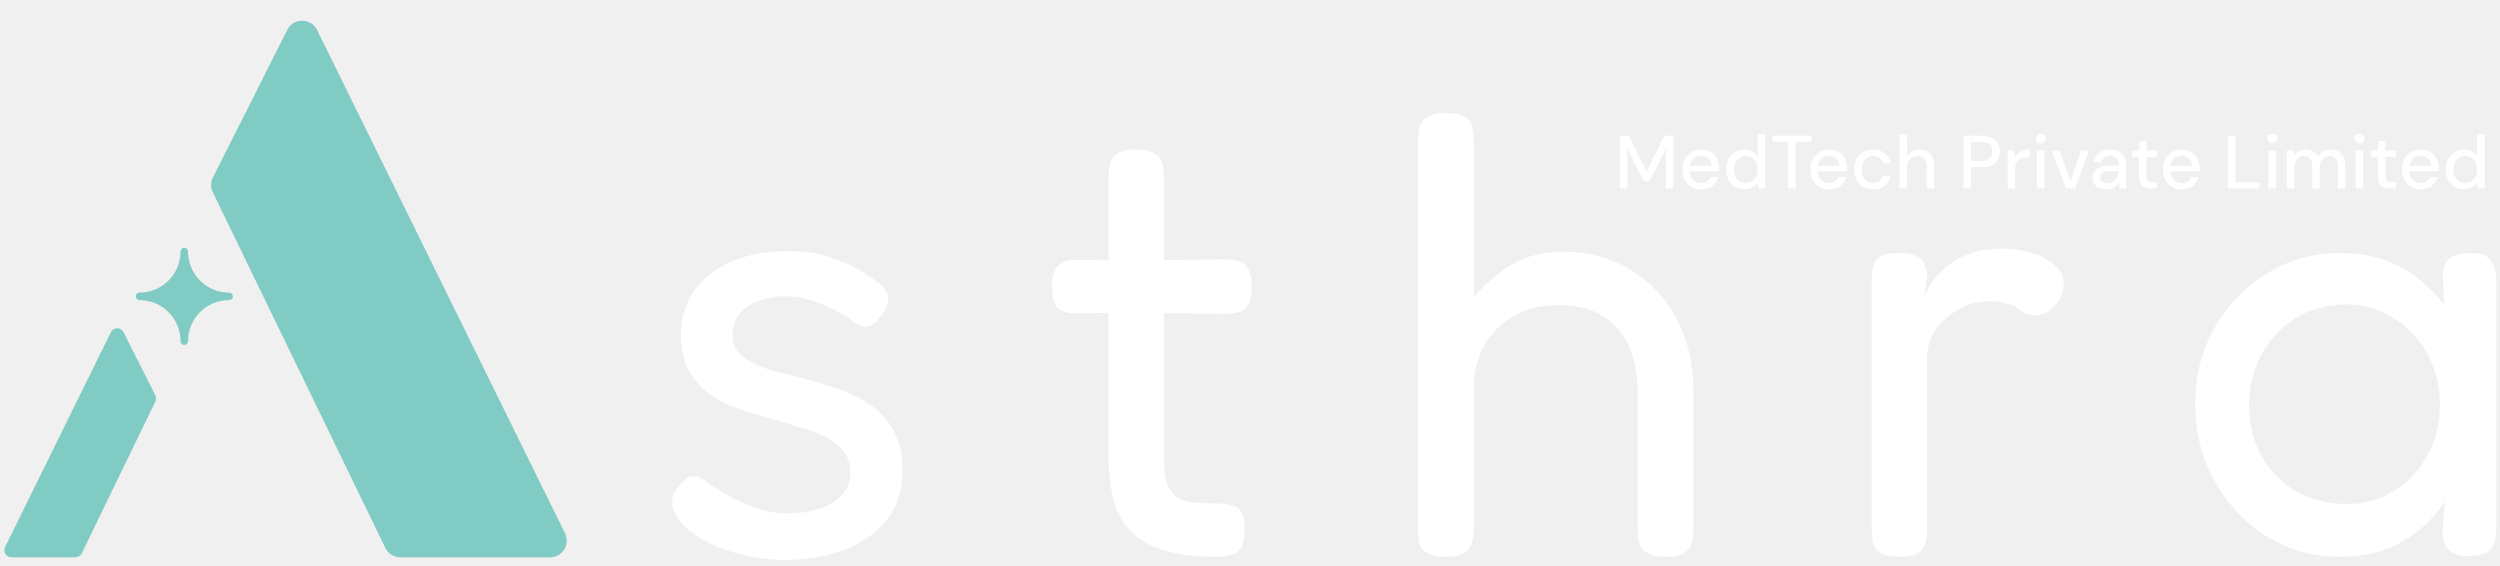
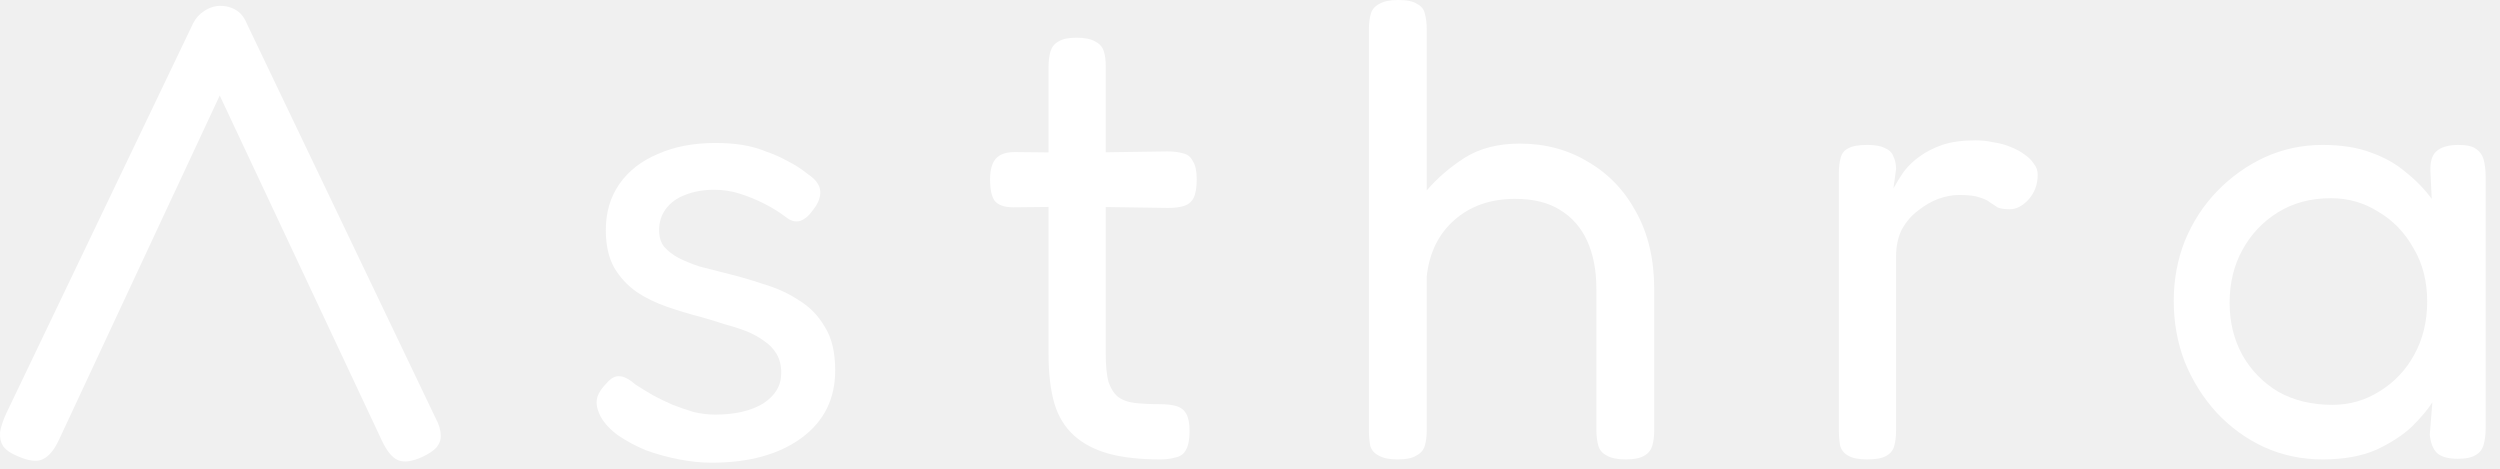
- <svg xmlns="http://www.w3.org/2000/svg" width="398" height="90" viewBox="0 0 398 90" fill="none">
-   <path d="M124.702 89.129C123.104 89.129 121.439 88.963 119.707 88.63C117.976 88.297 116.277 87.831 114.612 87.231C113.014 86.565 111.582 85.799 110.317 84.934C109.118 84.068 108.219 83.102 107.619 82.037C107.286 81.371 107.087 80.771 107.02 80.238C106.953 79.639 107.053 79.073 107.32 78.54C107.586 78.007 107.986 77.474 108.518 76.942C109.185 76.142 109.851 75.776 110.517 75.843C111.183 75.843 112.015 76.276 113.014 77.141C113.747 77.608 114.612 78.14 115.611 78.74C116.61 79.273 117.643 79.772 118.708 80.238C119.774 80.638 120.84 81.004 121.905 81.337C123.037 81.604 124.136 81.737 125.202 81.737C128.266 81.737 130.73 81.171 132.595 80.038C134.459 78.84 135.392 77.275 135.392 75.343C135.392 74.211 135.159 73.245 134.693 72.446C134.226 71.647 133.594 70.981 132.794 70.448C131.995 69.849 131.096 69.349 130.097 68.95C129.098 68.55 127.966 68.184 126.7 67.851C125.502 67.451 124.303 67.085 123.104 66.752C121.306 66.285 119.541 65.753 117.809 65.153C116.078 64.554 114.513 63.788 113.114 62.856C111.715 61.857 110.583 60.624 109.717 59.159C108.851 57.627 108.419 55.696 108.419 53.365C108.419 50.634 109.118 48.27 110.517 46.272C111.915 44.274 113.88 42.742 116.411 41.676C118.942 40.544 121.905 39.978 125.302 39.978C126.767 39.978 128.132 40.078 129.398 40.278C130.663 40.478 131.862 40.811 132.994 41.277C134.193 41.676 135.325 42.176 136.391 42.776C137.456 43.308 138.489 43.974 139.488 44.773C140.687 45.573 141.319 46.438 141.386 47.371C141.453 48.303 141.086 49.269 140.287 50.268C139.688 51.134 139.022 51.7 138.289 51.966C137.556 52.166 136.824 51.966 136.091 51.367C135.026 50.568 133.893 49.868 132.695 49.269C131.496 48.67 130.264 48.17 128.998 47.77C127.733 47.371 126.434 47.171 125.102 47.171C123.437 47.171 121.939 47.438 120.607 47.97C119.341 48.437 118.342 49.169 117.609 50.168C116.943 51.1 116.61 52.166 116.61 53.365C116.61 54.431 116.877 55.296 117.41 55.962C118.009 56.628 118.742 57.194 119.608 57.661C120.54 58.127 121.606 58.56 122.804 58.959C124.07 59.292 125.368 59.625 126.7 59.958C128.632 60.425 130.597 60.991 132.595 61.657C134.659 62.256 136.491 63.089 138.089 64.154C139.754 65.153 141.086 66.519 142.085 68.25C143.151 69.915 143.684 72.146 143.684 74.944C143.684 79.339 141.952 82.802 138.489 85.333C135.026 87.864 130.43 89.129 124.702 89.129Z" fill="white" />
-   <path d="M193.67 88.63C190.54 88.63 187.876 88.33 185.678 87.731C183.547 87.132 181.782 86.199 180.383 84.934C178.985 83.668 177.986 82.037 177.386 80.038C176.787 77.974 176.487 75.443 176.487 72.446V28.29C176.487 27.357 176.587 26.558 176.787 25.892C176.987 25.226 177.386 24.727 177.986 24.394C178.585 23.994 179.517 23.794 180.783 23.794C182.048 23.794 183.014 23.994 183.68 24.394C184.346 24.727 184.779 25.226 184.979 25.892C185.178 26.492 185.278 27.258 185.278 28.19V72.446C185.278 74.178 185.412 75.576 185.678 76.642C186.011 77.641 186.477 78.407 187.077 78.94C187.743 79.472 188.608 79.805 189.674 79.939C190.74 80.072 192.038 80.138 193.57 80.138C194.636 80.138 195.502 80.238 196.168 80.438C196.834 80.638 197.333 81.037 197.666 81.637C197.999 82.236 198.166 83.135 198.166 84.334C198.166 85.6 197.966 86.565 197.566 87.231C197.233 87.831 196.7 88.197 195.968 88.33C195.302 88.53 194.536 88.63 193.67 88.63ZM171.292 41.377L180.883 41.477L194.769 41.277C195.701 41.277 196.501 41.377 197.167 41.577C197.833 41.71 198.332 42.109 198.665 42.776C199.065 43.375 199.265 44.307 199.265 45.573C199.265 46.838 199.098 47.804 198.765 48.47C198.432 49.069 197.933 49.469 197.267 49.669C196.601 49.868 195.801 49.968 194.869 49.968L181.182 49.769L171.092 49.868C169.694 49.868 168.728 49.535 168.195 48.869C167.729 48.203 167.496 47.105 167.496 45.573C167.496 44.108 167.796 43.042 168.395 42.376C168.995 41.71 169.96 41.377 171.292 41.377Z" fill="white" />
-   <path d="M230.132 88.63C228.866 88.63 227.9 88.43 227.234 88.031C226.568 87.698 226.136 87.198 225.936 86.532C225.803 85.799 225.736 84.967 225.736 84.035V22.495C225.736 21.563 225.836 20.764 226.036 20.098C226.235 19.432 226.668 18.932 227.334 18.599C228 18.2 228.966 18 230.231 18C231.564 18 232.529 18.2 233.129 18.599C233.795 18.932 234.194 19.432 234.327 20.098C234.527 20.764 234.627 21.596 234.627 22.595V47.271C236.226 45.406 238.157 43.741 240.421 42.276C242.752 40.811 245.583 40.078 248.913 40.078C252.842 40.078 256.339 41.011 259.403 42.875C262.533 44.674 264.997 47.238 266.795 50.568C268.66 53.898 269.592 57.861 269.592 62.456V84.135C269.592 85.067 269.493 85.866 269.293 86.532C269.093 87.198 268.693 87.698 268.094 88.031C267.495 88.43 266.529 88.63 265.197 88.63C263.931 88.63 262.966 88.43 262.3 88.031C261.634 87.698 261.201 87.198 261.001 86.532C260.801 85.799 260.701 84.967 260.701 84.035V62.356C260.701 59.559 260.235 57.128 259.303 55.063C258.37 52.999 256.972 51.4 255.107 50.268C253.309 49.136 251.011 48.57 248.214 48.57C244.417 48.57 241.287 49.669 238.823 51.867C236.425 53.998 235.027 56.861 234.627 60.458V84.135C234.627 85.067 234.527 85.866 234.327 86.532C234.128 87.198 233.695 87.698 233.029 88.031C232.429 88.43 231.464 88.63 230.132 88.63Z" fill="white" />
-   <path d="M302.276 88.63C301.01 88.63 300.045 88.43 299.379 88.031C298.779 87.698 298.38 87.198 298.18 86.532C298.047 85.799 297.98 84.967 297.98 84.035V44.674C297.98 43.675 298.08 42.842 298.28 42.176C298.479 41.51 298.879 41.044 299.479 40.777C300.078 40.444 301.044 40.278 302.376 40.278C303.574 40.278 304.474 40.444 305.073 40.777C305.739 41.044 306.172 41.477 306.372 42.076C306.638 42.609 306.771 43.242 306.771 43.974L306.372 46.971C306.838 46.105 307.371 45.24 307.97 44.374C308.636 43.508 309.435 42.742 310.368 42.076C311.367 41.343 312.532 40.744 313.864 40.278C315.263 39.812 316.961 39.579 318.959 39.579C319.958 39.579 320.891 39.678 321.756 39.878C322.689 40.011 323.555 40.245 324.354 40.578C325.22 40.911 325.952 41.31 326.552 41.776C327.151 42.176 327.617 42.642 327.95 43.175C328.35 43.641 328.55 44.207 328.55 44.873C328.55 46.339 328.083 47.604 327.151 48.67C326.219 49.669 325.253 50.168 324.254 50.168C323.388 50.168 322.755 50.068 322.356 49.868C321.956 49.602 321.557 49.336 321.157 49.069C320.824 48.803 320.325 48.57 319.659 48.37C318.993 48.103 317.927 47.97 316.462 47.97C315.463 47.97 314.397 48.17 313.265 48.57C312.199 48.969 311.167 49.569 310.168 50.368C309.169 51.1 308.336 52.066 307.67 53.265C307.071 54.464 306.771 55.862 306.771 57.461V84.234C306.771 85.167 306.671 85.966 306.472 86.632C306.272 87.298 305.839 87.797 305.173 88.13C304.573 88.463 303.608 88.63 302.276 88.63Z" fill="white" />
-   <path d="M393.119 88.53C391.653 88.53 390.588 88.23 389.922 87.631C389.322 87.032 388.956 86.099 388.823 84.834L389.222 79.839C388.556 80.904 387.524 82.136 386.125 83.535C384.727 84.867 382.895 86.066 380.631 87.132C378.366 88.13 375.603 88.63 372.339 88.63C369.142 88.63 366.145 87.997 363.348 86.732C360.617 85.466 358.186 83.702 356.055 81.437C353.991 79.173 352.359 76.575 351.16 73.645C350.028 70.714 349.462 67.584 349.462 64.254C349.462 60.991 350.028 57.927 351.16 55.063C352.359 52.133 354.024 49.569 356.155 47.371C358.286 45.173 360.717 43.441 363.448 42.176C366.245 40.911 369.209 40.278 372.339 40.278C375.27 40.278 377.767 40.678 379.832 41.477C381.896 42.209 383.661 43.208 385.126 44.474C386.658 45.673 387.99 47.038 389.123 48.57L388.923 44.374C388.856 42.909 389.156 41.876 389.822 41.277C390.554 40.611 391.687 40.278 393.218 40.278C394.484 40.278 395.383 40.478 395.916 40.877C396.515 41.277 396.915 41.843 397.115 42.576C397.314 43.308 397.414 44.207 397.414 45.273V83.835C397.414 84.767 397.314 85.6 397.115 86.332C396.915 87.065 396.515 87.598 395.916 87.931C395.316 88.33 394.384 88.53 393.119 88.53ZM373.838 80.238C376.502 80.238 378.933 79.539 381.13 78.14C383.395 76.742 385.16 74.877 386.425 72.546C387.757 70.148 388.423 67.418 388.423 64.354C388.423 61.224 387.724 58.493 386.325 56.162C384.993 53.765 383.195 51.9 380.931 50.568C378.733 49.169 376.302 48.47 373.638 48.47C370.508 48.47 367.777 49.202 365.446 50.668C363.182 52.066 361.383 53.964 360.051 56.362C358.719 58.76 358.053 61.49 358.053 64.554C358.053 67.551 358.719 70.248 360.051 72.646C361.383 74.977 363.215 76.842 365.546 78.24C367.943 79.572 370.707 80.238 373.838 80.238Z" fill="white" />
-   <path d="M45.731 4.76L33.895 28.256C33.523 28.994 33.517 29.864 33.878 30.609L61.343 87.23C61.787 88.145 62.715 88.726 63.732 88.726H87.566C89.533 88.726 90.817 86.662 89.948 84.897L50.484 4.781C49.516 2.815 46.717 2.803 45.731 4.76Z" fill="#80CBC4" />
-   <path d="M19.674 52.893L24.726 62.92C24.884 63.235 24.887 63.606 24.733 63.924L13.012 88.087C12.823 88.478 12.427 88.726 11.993 88.726H1.821C0.982 88.726 0.434 87.845 0.805 87.092L17.646 52.902C18.059 52.063 19.254 52.058 19.674 52.893Z" fill="#80CBC4" />
-   <path d="M29.337 40.041C29.337 43.983 32.532 47.178 36.473 47.178C32.532 47.178 29.337 50.373 29.337 54.314C29.337 50.373 26.142 47.178 22.201 47.178C26.142 47.178 29.337 43.983 29.337 40.041Z" fill="#80CBC4" stroke="#80CBC4" stroke-width="1.189" stroke-linecap="round" stroke-linejoin="round" />
-   <path d="M257.876 30V21.6H259.292L262.136 27.276L264.968 21.6H266.396V30H265.196V23.7L262.592 28.824H261.668L259.076 23.712V30H257.876ZM270.818 30.144C270.242 30.144 269.73 30.012 269.282 29.748C268.834 29.484 268.482 29.116 268.226 28.644C267.978 28.172 267.854 27.624 267.854 27C267.854 26.36 267.978 25.804 268.226 25.332C268.482 24.852 268.834 24.48 269.282 24.216C269.73 23.944 270.25 23.808 270.842 23.808C271.434 23.808 271.942 23.94 272.366 24.204C272.79 24.468 273.118 24.82 273.35 25.26C273.582 25.692 273.698 26.172 273.698 26.7C273.698 26.78 273.694 26.868 273.686 26.964C273.686 27.052 273.682 27.152 273.674 27.264H268.73V26.412H272.498C272.474 25.908 272.306 25.516 271.994 25.236C271.682 24.948 271.294 24.804 270.83 24.804C270.502 24.804 270.202 24.88 269.93 25.032C269.658 25.176 269.438 25.392 269.27 25.68C269.11 25.96 269.03 26.316 269.03 26.748V27.084C269.03 27.532 269.11 27.912 269.27 28.224C269.438 28.528 269.658 28.76 269.93 28.92C270.202 29.072 270.498 29.148 270.818 29.148C271.202 29.148 271.518 29.064 271.766 28.896C272.014 28.728 272.198 28.5 272.318 28.212H273.518C273.414 28.58 273.238 28.912 272.99 29.208C272.742 29.496 272.434 29.724 272.066 29.892C271.706 30.06 271.29 30.144 270.818 30.144ZM277.719 30.144C277.143 30.144 276.635 30.008 276.195 29.736C275.755 29.456 275.411 29.08 275.163 28.608C274.923 28.128 274.803 27.584 274.803 26.976C274.803 26.36 274.923 25.816 275.163 25.344C275.411 24.872 275.755 24.5 276.195 24.228C276.643 23.948 277.155 23.808 277.731 23.808C278.203 23.808 278.619 23.904 278.979 24.096C279.339 24.28 279.619 24.544 279.819 24.888V21.36H281.019V30H279.939L279.819 29.064C279.699 29.248 279.543 29.424 279.351 29.592C279.159 29.752 278.927 29.884 278.655 29.988C278.383 30.092 278.071 30.144 277.719 30.144ZM277.911 29.1C278.287 29.1 278.619 29.012 278.907 28.836C279.195 28.66 279.415 28.412 279.567 28.092C279.727 27.772 279.807 27.4 279.807 26.976C279.807 26.552 279.727 26.184 279.567 25.872C279.415 25.552 279.195 25.304 278.907 25.128C278.619 24.944 278.287 24.852 277.911 24.852C277.551 24.852 277.227 24.944 276.939 25.128C276.651 25.304 276.427 25.552 276.267 25.872C276.107 26.184 276.027 26.552 276.027 26.976C276.027 27.4 276.107 27.772 276.267 28.092C276.427 28.412 276.651 28.66 276.939 28.836C277.227 29.012 277.551 29.1 277.911 29.1ZM284.676 30V22.584H282.192V21.6H288.372V22.584H285.876V30H284.676ZM291.185 30.144C290.609 30.144 290.097 30.012 289.649 29.748C289.201 29.484 288.849 29.116 288.593 28.644C288.345 28.172 288.221 27.624 288.221 27C288.221 26.36 288.345 25.804 288.593 25.332C288.849 24.852 289.201 24.48 289.649 24.216C290.097 23.944 290.617 23.808 291.209 23.808C291.801 23.808 292.309 23.94 292.733 24.204C293.157 24.468 293.485 24.82 293.717 25.26C293.949 25.692 294.065 26.172 294.065 26.7C294.065 26.78 294.061 26.868 294.053 26.964C294.053 27.052 294.049 27.152 294.041 27.264H289.097V26.412H292.865C292.841 25.908 292.673 25.516 292.361 25.236C292.049 24.948 291.661 24.804 291.197 24.804C290.869 24.804 290.569 24.88 290.297 25.032C290.025 25.176 289.805 25.392 289.637 25.68C289.477 25.96 289.397 26.316 289.397 26.748V27.084C289.397 27.532 289.477 27.912 289.637 28.224C289.805 28.528 290.025 28.76 290.297 28.92C290.569 29.072 290.865 29.148 291.185 29.148C291.569 29.148 291.885 29.064 292.133 28.896C292.381 28.728 292.565 28.5 292.685 28.212H293.885C293.781 28.58 293.605 28.912 293.357 29.208C293.109 29.496 292.801 29.724 292.433 29.892C292.073 30.06 291.657 30.144 291.185 30.144ZM298.194 30.144C297.61 30.144 297.09 30.012 296.634 29.748C296.178 29.476 295.818 29.104 295.554 28.632C295.298 28.16 295.17 27.612 295.17 26.988C295.17 26.356 295.298 25.804 295.554 25.332C295.818 24.852 296.178 24.48 296.634 24.216C297.09 23.944 297.61 23.808 298.194 23.808C298.93 23.808 299.546 24 300.042 24.384C300.538 24.768 300.854 25.288 300.99 25.944H299.742C299.662 25.592 299.478 25.32 299.19 25.128C298.91 24.936 298.574 24.84 298.182 24.84C297.862 24.84 297.566 24.924 297.294 25.092C297.022 25.252 296.802 25.492 296.634 25.812C296.474 26.124 296.394 26.512 296.394 26.976C296.394 27.32 296.442 27.628 296.538 27.9C296.634 28.164 296.762 28.388 296.922 28.572C297.09 28.756 297.282 28.896 297.498 28.992C297.714 29.08 297.942 29.124 298.182 29.124C298.446 29.124 298.682 29.084 298.89 29.004C299.106 28.916 299.286 28.788 299.43 28.62C299.582 28.452 299.686 28.252 299.742 28.02H300.99C300.854 28.66 300.538 29.176 300.042 29.568C299.546 29.952 298.93 30.144 298.194 30.144ZM302.394 30V21.36H303.594V24.936C303.794 24.584 304.07 24.308 304.422 24.108C304.782 23.908 305.178 23.808 305.61 23.808C306.09 23.808 306.502 23.908 306.846 24.108C307.19 24.3 307.454 24.592 307.638 24.984C307.822 25.368 307.914 25.852 307.914 26.436V30H306.726V26.556C306.726 25.996 306.606 25.572 306.366 25.284C306.126 24.988 305.77 24.84 305.298 24.84C304.978 24.84 304.69 24.916 304.434 25.068C304.178 25.22 303.974 25.444 303.822 25.74C303.67 26.028 303.594 26.38 303.594 26.796V30H302.394ZM312.579 30V21.6H315.447C316.119 21.6 316.671 21.712 317.103 21.936C317.535 22.16 317.855 22.46 318.063 22.836C318.271 23.212 318.375 23.64 318.375 24.12C318.375 24.576 318.271 24.996 318.063 25.38C317.863 25.756 317.547 26.06 317.115 26.292C316.683 26.516 316.127 26.628 315.447 26.628H313.779V30H312.579ZM313.779 25.632H315.399C316.031 25.632 316.479 25.496 316.743 25.224C317.015 24.944 317.151 24.576 317.151 24.12C317.151 23.632 317.015 23.256 316.743 22.992C316.479 22.728 316.031 22.596 315.399 22.596H313.779V25.632ZM319.609 30V23.952H320.689L320.797 25.092C320.933 24.82 321.109 24.592 321.325 24.408C321.541 24.216 321.793 24.068 322.081 23.964C322.377 23.86 322.713 23.808 323.089 23.808V25.08H322.657C322.409 25.08 322.173 25.112 321.949 25.176C321.725 25.232 321.525 25.332 321.349 25.476C321.181 25.62 321.049 25.816 320.953 26.064C320.857 26.312 320.809 26.62 320.809 26.988V30H319.609ZM324.275 30V23.952H325.475V30H324.275ZM324.887 22.812C324.655 22.812 324.463 22.74 324.311 22.596C324.167 22.452 324.095 22.268 324.095 22.044C324.095 21.828 324.167 21.652 324.311 21.516C324.463 21.372 324.655 21.3 324.887 21.3C325.111 21.3 325.299 21.372 325.451 21.516C325.603 21.652 325.679 21.828 325.679 22.044C325.679 22.268 325.603 22.452 325.451 22.596C325.299 22.74 325.111 22.812 324.887 22.812ZM328.907 30L326.639 23.952H327.899L329.615 28.848L331.343 23.952H332.579L330.323 30H328.907ZM335.336 30.144C334.84 30.144 334.428 30.06 334.1 29.892C333.772 29.724 333.528 29.5 333.368 29.22C333.208 28.932 333.128 28.624 333.128 28.296C333.128 27.896 333.232 27.556 333.44 27.276C333.648 26.988 333.944 26.768 334.328 26.616C334.712 26.464 335.172 26.388 335.708 26.388H337.28C337.28 26.036 337.228 25.744 337.124 25.512C337.02 25.28 336.864 25.108 336.656 24.996C336.456 24.876 336.2 24.816 335.888 24.816C335.528 24.816 335.22 24.904 334.964 25.08C334.708 25.248 334.548 25.5 334.484 25.836H333.284C333.332 25.412 333.476 25.052 333.716 24.756C333.964 24.452 334.28 24.22 334.664 24.06C335.048 23.892 335.456 23.808 335.888 23.808C336.456 23.808 336.932 23.908 337.316 24.108C337.7 24.308 337.988 24.592 338.18 24.96C338.38 25.32 338.48 25.752 338.48 26.256V30H337.436L337.34 28.98C337.252 29.14 337.148 29.292 337.028 29.436C336.908 29.58 336.764 29.704 336.596 29.808C336.436 29.912 336.248 29.992 336.032 30.048C335.824 30.112 335.592 30.144 335.336 30.144ZM335.564 29.172C335.82 29.172 336.052 29.12 336.26 29.016C336.468 28.912 336.644 28.772 336.788 28.596C336.94 28.412 337.052 28.208 337.124 27.984C337.204 27.752 337.248 27.516 337.256 27.276V27.24H335.828C335.484 27.24 335.204 27.284 334.988 27.372C334.78 27.452 334.628 27.564 334.532 27.708C334.436 27.852 334.388 28.02 334.388 28.212C334.388 28.412 334.432 28.584 334.52 28.728C334.616 28.864 334.752 28.972 334.928 29.052C335.104 29.132 335.316 29.172 335.564 29.172ZM342.378 30C341.994 30 341.662 29.94 341.382 29.82C341.102 29.7 340.886 29.5 340.734 29.22C340.582 28.94 340.506 28.56 340.506 28.08V24.972H339.462V23.952H340.506L340.65 22.44H341.706V23.952H343.422V24.972H341.706V28.092C341.706 28.436 341.778 28.672 341.922 28.8C342.066 28.92 342.314 28.98 342.666 28.98H343.362V30H342.378ZM347.318 30.144C346.742 30.144 346.23 30.012 345.782 29.748C345.334 29.484 344.982 29.116 344.726 28.644C344.478 28.172 344.354 27.624 344.354 27C344.354 26.36 344.478 25.804 344.726 25.332C344.982 24.852 345.334 24.48 345.782 24.216C346.23 23.944 346.75 23.808 347.342 23.808C347.934 23.808 348.442 23.94 348.866 24.204C349.29 24.468 349.618 24.82 349.85 25.26C350.082 25.692 350.198 26.172 350.198 26.7C350.198 26.78 350.194 26.868 350.186 26.964C350.186 27.052 350.182 27.152 350.174 27.264H345.23V26.412H348.998C348.974 25.908 348.806 25.516 348.494 25.236C348.182 24.948 347.794 24.804 347.33 24.804C347.002 24.804 346.702 24.88 346.43 25.032C346.158 25.176 345.938 25.392 345.77 25.68C345.61 25.96 345.53 26.316 345.53 26.748V27.084C345.53 27.532 345.61 27.912 345.77 28.224C345.938 28.528 346.158 28.76 346.43 28.92C346.702 29.072 346.998 29.148 347.318 29.148C347.702 29.148 348.018 29.064 348.266 28.896C348.514 28.728 348.698 28.5 348.818 28.212H350.018C349.914 28.58 349.738 28.912 349.49 29.208C349.242 29.496 348.934 29.724 348.566 29.892C348.206 30.06 347.79 30.144 347.318 30.144ZM354.661 30V21.6H355.861V29.052H359.701V30H354.661ZM361.13 30V23.952H362.33V30H361.13ZM361.742 22.812C361.51 22.812 361.318 22.74 361.166 22.596C361.022 22.452 360.95 22.268 360.95 22.044C360.95 21.828 361.022 21.652 361.166 21.516C361.318 21.372 361.51 21.3 361.742 21.3C361.966 21.3 362.154 21.372 362.306 21.516C362.458 21.652 362.534 21.828 362.534 22.044C362.534 22.268 362.458 22.452 362.306 22.596C362.154 22.74 361.966 22.812 361.742 22.812ZM364.046 30V23.952H365.126L365.21 24.804C365.402 24.492 365.658 24.248 365.978 24.072C366.298 23.896 366.658 23.808 367.058 23.808C367.362 23.808 367.638 23.852 367.886 23.94C368.134 24.02 368.354 24.144 368.546 24.312C368.738 24.48 368.894 24.688 369.014 24.936C369.23 24.584 369.518 24.308 369.878 24.108C370.246 23.908 370.634 23.808 371.042 23.808C371.53 23.808 371.95 23.908 372.302 24.108C372.654 24.3 372.922 24.592 373.106 24.984C373.29 25.368 373.382 25.848 373.382 26.424V30H372.194V26.544C372.194 25.984 372.078 25.56 371.846 25.272C371.622 24.984 371.29 24.84 370.85 24.84C370.554 24.84 370.29 24.916 370.058 25.068C369.826 25.22 369.642 25.44 369.506 25.728C369.378 26.016 369.314 26.368 369.314 26.784V30H368.114V26.544C368.114 25.984 367.998 25.56 367.766 25.272C367.542 24.984 367.21 24.84 366.77 24.84C366.49 24.84 366.234 24.916 366.002 25.068C365.77 25.22 365.586 25.44 365.45 25.728C365.314 26.016 365.246 26.368 365.246 26.784V30H364.046ZM375.017 30V23.952H376.217V30H375.017ZM375.629 22.812C375.397 22.812 375.205 22.74 375.053 22.596C374.909 22.452 374.837 22.268 374.837 22.044C374.837 21.828 374.909 21.652 375.053 21.516C375.205 21.372 375.397 21.3 375.629 21.3C375.853 21.3 376.041 21.372 376.193 21.516C376.345 21.652 376.421 21.828 376.421 22.044C376.421 22.268 376.345 22.452 376.193 22.596C376.041 22.74 375.853 22.812 375.629 22.812ZM380.429 30C380.045 30 379.713 29.94 379.433 29.82C379.153 29.7 378.937 29.5 378.785 29.22C378.633 28.94 378.557 28.56 378.557 28.08V24.972H377.513V23.952H378.557L378.701 22.44H379.757V23.952H381.473V24.972H379.757V28.092C379.757 28.436 379.829 28.672 379.973 28.8C380.117 28.92 380.365 28.98 380.717 28.98H381.413V30H380.429ZM385.368 30.144C384.792 30.144 384.28 30.012 383.832 29.748C383.384 29.484 383.032 29.116 382.776 28.644C382.528 28.172 382.404 27.624 382.404 27C382.404 26.36 382.528 25.804 382.776 25.332C383.032 24.852 383.384 24.48 383.832 24.216C384.28 23.944 384.8 23.808 385.392 23.808C385.984 23.808 386.492 23.94 386.916 24.204C387.34 24.468 387.668 24.82 387.9 25.26C388.132 25.692 388.248 26.172 388.248 26.7C388.248 26.78 388.244 26.868 388.236 26.964C388.236 27.052 388.232 27.152 388.224 27.264H383.28V26.412H387.048C387.024 25.908 386.856 25.516 386.544 25.236C386.232 24.948 385.844 24.804 385.38 24.804C385.052 24.804 384.752 24.88 384.48 25.032C384.208 25.176 383.988 25.392 383.82 25.68C383.66 25.96 383.58 26.316 383.58 26.748V27.084C383.58 27.532 383.66 27.912 383.82 28.224C383.988 28.528 384.208 28.76 384.48 28.92C384.752 29.072 385.048 29.148 385.368 29.148C385.752 29.148 386.068 29.064 386.316 28.896C386.564 28.728 386.748 28.5 386.868 28.212H388.068C387.964 28.58 387.788 28.912 387.54 29.208C387.292 29.496 386.984 29.724 386.616 29.892C386.256 30.06 385.84 30.144 385.368 30.144ZM392.27 30.144C391.694 30.144 391.186 30.008 390.746 29.736C390.306 29.456 389.962 29.08 389.714 28.608C389.474 28.128 389.354 27.584 389.354 26.976C389.354 26.36 389.474 25.816 389.714 25.344C389.962 24.872 390.306 24.5 390.746 24.228C391.194 23.948 391.706 23.808 392.282 23.808C392.754 23.808 393.17 23.904 393.53 24.096C393.89 24.28 394.17 24.544 394.37 24.888V21.36H395.57V30H394.49L394.37 29.064C394.25 29.248 394.094 29.424 393.902 29.592C393.71 29.752 393.478 29.884 393.206 29.988C392.934 30.092 392.622 30.144 392.27 30.144ZM392.462 29.1C392.838 29.1 393.17 29.012 393.458 28.836C393.746 28.66 393.966 28.412 394.118 28.092C394.278 27.772 394.358 27.4 394.358 26.976C394.358 26.552 394.278 26.184 394.118 25.872C393.966 25.552 393.746 25.304 393.458 25.128C393.17 24.944 392.838 24.852 392.462 24.852C392.102 24.852 391.778 24.944 391.49 25.128C391.202 25.304 390.978 25.552 390.818 25.872C390.658 26.184 390.578 26.552 390.578 26.976C390.578 27.4 390.658 27.772 390.818 28.092C390.978 28.412 391.202 28.66 391.49 28.836C391.778 29.012 392.102 29.1 392.462 29.1Z" fill="white" />
+ <svg xmlns="http://www.w3.org/2000/svg" width="64" height="12" viewBox="0 0 64 12" fill="none">
+   <path d="M11.148 10.697C11.237 10.863 11.281 11.007 11.281 11.129C11.293 11.24 11.259 11.346 11.182 11.445C11.104 11.534 10.982 11.617 10.816 11.695C10.549 11.817 10.339 11.845 10.184 11.778C10.039 11.712 9.906 11.551 9.784 11.296L7.705 6.871L5.625 2.445L1.5 11.279C1.378 11.534 1.239 11.695 1.084 11.761C0.94 11.828 0.729 11.8 0.452 11.678C0.285 11.612 0.163 11.529 0.086 11.429C0.019 11.329 -0.009 11.207 0.002 11.063C0.025 10.919 0.08 10.752 0.169 10.564L4.943 0.599C5.01 0.466 5.104 0.36 5.226 0.283C5.359 0.194 5.498 0.15 5.642 0.15C5.742 0.15 5.836 0.166 5.925 0.2C6.013 0.233 6.091 0.283 6.158 0.349C6.224 0.416 6.28 0.505 6.324 0.616L11.148 10.697Z" fill="white" />
+   <path d="M18.22 11.845C17.954 11.845 17.677 11.817 17.388 11.761C17.1 11.706 16.817 11.628 16.54 11.529C16.274 11.418 16.035 11.29 15.825 11.146C15.625 11.002 15.475 10.841 15.376 10.664C15.32 10.553 15.287 10.453 15.276 10.364C15.265 10.264 15.281 10.17 15.326 10.081C15.37 9.993 15.437 9.904 15.525 9.815C15.636 9.682 15.747 9.621 15.858 9.632C15.969 9.632 16.108 9.704 16.274 9.848C16.396 9.926 16.54 10.015 16.706 10.114C16.873 10.203 17.045 10.286 17.222 10.364C17.399 10.431 17.577 10.492 17.754 10.547C17.943 10.591 18.126 10.614 18.303 10.614C18.814 10.614 19.224 10.519 19.534 10.331C19.845 10.131 20 9.871 20 9.549C20 9.36 19.961 9.2 19.884 9.066C19.806 8.933 19.701 8.822 19.568 8.734C19.435 8.634 19.285 8.551 19.119 8.484C18.952 8.418 18.764 8.357 18.553 8.301C18.353 8.235 18.154 8.174 17.954 8.118C17.655 8.041 17.361 7.952 17.072 7.852C16.784 7.752 16.523 7.625 16.291 7.469C16.058 7.303 15.869 7.098 15.725 6.854C15.581 6.599 15.509 6.277 15.509 5.889C15.509 5.434 15.625 5.041 15.858 4.708C16.091 4.375 16.418 4.12 16.839 3.943C17.261 3.754 17.754 3.66 18.32 3.66C18.564 3.66 18.791 3.676 19.002 3.71C19.213 3.743 19.412 3.798 19.601 3.876C19.801 3.943 19.989 4.026 20.167 4.126C20.344 4.214 20.516 4.325 20.682 4.458C20.882 4.591 20.987 4.736 20.998 4.891C21.009 5.046 20.948 5.207 20.815 5.373C20.716 5.518 20.605 5.612 20.483 5.656C20.361 5.689 20.239 5.656 20.117 5.556C19.939 5.423 19.751 5.307 19.551 5.207C19.351 5.107 19.146 5.024 18.936 4.957C18.725 4.891 18.509 4.858 18.287 4.858C18.009 4.858 17.76 4.902 17.538 4.991C17.327 5.068 17.161 5.19 17.039 5.357C16.928 5.512 16.873 5.689 16.873 5.889C16.873 6.066 16.917 6.211 17.006 6.322C17.106 6.432 17.228 6.527 17.372 6.604C17.527 6.682 17.704 6.754 17.904 6.821C18.115 6.876 18.331 6.932 18.553 6.987C18.875 7.065 19.202 7.159 19.534 7.27C19.878 7.37 20.183 7.508 20.449 7.686C20.727 7.852 20.948 8.079 21.115 8.368C21.292 8.645 21.381 9.017 21.381 9.482C21.381 10.214 21.093 10.791 20.516 11.213C19.939 11.634 19.174 11.845 18.22 11.845Z" fill="white" />
+   <path d="M29.705 11.761C29.184 11.761 28.74 11.712 28.374 11.612C28.019 11.512 27.725 11.357 27.492 11.146C27.259 10.935 27.093 10.664 26.993 10.331C26.893 9.987 26.843 9.566 26.843 9.066V1.713C26.843 1.558 26.86 1.425 26.893 1.314C26.927 1.203 26.993 1.12 27.093 1.065C27.193 0.998 27.348 0.965 27.559 0.965C27.77 0.965 27.93 0.998 28.041 1.065C28.152 1.12 28.224 1.203 28.258 1.314C28.291 1.414 28.307 1.542 28.307 1.697V9.066C28.307 9.355 28.33 9.588 28.374 9.765C28.429 9.932 28.507 10.059 28.607 10.148C28.718 10.236 28.862 10.292 29.039 10.314C29.217 10.336 29.433 10.347 29.688 10.347C29.866 10.347 30.01 10.364 30.121 10.397C30.232 10.431 30.315 10.497 30.37 10.597C30.426 10.697 30.453 10.847 30.453 11.046C30.453 11.257 30.42 11.418 30.354 11.529C30.298 11.628 30.209 11.689 30.087 11.712C29.977 11.745 29.849 11.761 29.705 11.761ZM25.978 3.893L27.576 3.909L29.888 3.876C30.043 3.876 30.176 3.893 30.287 3.926C30.398 3.948 30.481 4.015 30.537 4.126C30.603 4.225 30.636 4.381 30.636 4.591C30.636 4.802 30.609 4.963 30.553 5.074C30.498 5.174 30.415 5.24 30.304 5.274C30.193 5.307 30.06 5.323 29.904 5.323L27.625 5.29L25.945 5.307C25.712 5.307 25.552 5.251 25.463 5.14C25.385 5.03 25.346 4.847 25.346 4.591C25.346 4.347 25.396 4.17 25.496 4.059C25.596 3.948 25.757 3.893 25.978 3.893Z" fill="white" />
+   <path d="M35.776 11.761C35.566 11.761 35.405 11.728 35.294 11.662C35.183 11.606 35.111 11.523 35.078 11.412C35.056 11.29 35.044 11.152 35.044 10.996V0.749C35.044 0.593 35.061 0.46 35.094 0.349C35.128 0.238 35.2 0.155 35.311 0.1C35.422 0.033 35.582 0 35.793 0C36.015 0 36.176 0.033 36.276 0.1C36.386 0.155 36.453 0.238 36.475 0.349C36.508 0.46 36.525 0.599 36.525 0.765V4.874C36.791 4.564 37.113 4.286 37.49 4.042C37.878 3.798 38.349 3.676 38.904 3.676C39.558 3.676 40.141 3.832 40.651 4.142C41.172 4.442 41.582 4.869 41.882 5.423C42.192 5.978 42.348 6.638 42.348 7.403V11.013C42.348 11.168 42.331 11.301 42.298 11.412C42.264 11.523 42.198 11.606 42.098 11.662C41.998 11.728 41.837 11.761 41.616 11.761C41.405 11.761 41.244 11.728 41.133 11.662C41.022 11.606 40.95 11.523 40.917 11.412C40.884 11.29 40.867 11.152 40.867 10.996V7.386C40.867 6.92 40.789 6.516 40.634 6.172C40.479 5.828 40.246 5.562 39.935 5.373C39.636 5.185 39.253 5.091 38.788 5.091C38.155 5.091 37.634 5.274 37.224 5.64C36.825 5.994 36.592 6.471 36.525 7.07V11.013C36.525 11.168 36.508 11.301 36.475 11.412C36.442 11.523 36.37 11.606 36.259 11.662C36.159 11.728 35.998 11.761 35.776 11.761Z" fill="white" />
+   <path d="M47.79 11.761C47.579 11.761 47.419 11.728 47.308 11.662C47.208 11.606 47.141 11.523 47.108 11.412C47.086 11.29 47.075 11.152 47.075 10.996V4.442C47.075 4.275 47.091 4.137 47.125 4.026C47.158 3.915 47.224 3.837 47.324 3.793C47.424 3.737 47.585 3.71 47.807 3.71C48.006 3.71 48.156 3.737 48.256 3.793C48.367 3.837 48.439 3.909 48.472 4.009C48.517 4.098 48.539 4.203 48.539 4.325L48.472 4.824C48.55 4.68 48.639 4.536 48.738 4.392C48.849 4.248 48.982 4.12 49.138 4.009C49.304 3.887 49.498 3.787 49.72 3.71C49.953 3.632 50.236 3.593 50.568 3.593C50.735 3.593 50.89 3.61 51.034 3.643C51.189 3.665 51.334 3.704 51.467 3.76C51.611 3.815 51.733 3.882 51.833 3.959C51.932 4.026 52.01 4.103 52.066 4.192C52.132 4.27 52.165 4.364 52.165 4.475C52.165 4.719 52.088 4.93 51.932 5.107C51.777 5.274 51.616 5.357 51.45 5.357C51.306 5.357 51.2 5.34 51.134 5.307C51.067 5.262 51.001 5.218 50.934 5.174C50.879 5.129 50.796 5.091 50.685 5.057C50.574 5.013 50.396 4.991 50.152 4.991C49.986 4.991 49.809 5.024 49.62 5.091C49.443 5.157 49.271 5.257 49.104 5.39C48.938 5.512 48.799 5.673 48.688 5.872C48.589 6.072 48.539 6.305 48.539 6.571V11.03C48.539 11.185 48.522 11.318 48.489 11.429C48.456 11.54 48.383 11.623 48.273 11.678C48.173 11.734 48.012 11.761 47.79 11.761Z" fill="white" />
+   <path d="M62.917 11.745C62.673 11.745 62.496 11.695 62.385 11.595C62.285 11.495 62.224 11.34 62.202 11.129L62.269 10.297C62.158 10.475 61.986 10.68 61.753 10.913C61.52 11.135 61.215 11.335 60.838 11.512C60.461 11.678 60.001 11.761 59.457 11.761C58.925 11.761 58.426 11.656 57.96 11.445C57.505 11.235 57.1 10.941 56.746 10.564C56.402 10.187 56.13 9.754 55.93 9.266C55.742 8.778 55.648 8.257 55.648 7.702C55.648 7.159 55.742 6.649 55.93 6.172C56.13 5.684 56.407 5.257 56.762 4.891C57.117 4.525 57.522 4.237 57.977 4.026C58.442 3.815 58.936 3.71 59.457 3.71C59.945 3.71 60.361 3.776 60.705 3.909C61.049 4.031 61.343 4.198 61.587 4.408C61.842 4.608 62.063 4.835 62.252 5.091L62.219 4.392C62.208 4.148 62.258 3.976 62.368 3.876C62.49 3.765 62.679 3.71 62.934 3.71C63.145 3.71 63.294 3.743 63.383 3.81C63.483 3.876 63.55 3.97 63.583 4.092C63.616 4.214 63.633 4.364 63.633 4.542V10.963C63.633 11.118 63.616 11.257 63.583 11.379C63.55 11.501 63.483 11.59 63.383 11.645C63.283 11.712 63.128 11.745 62.917 11.745ZM59.707 10.364C60.15 10.364 60.555 10.248 60.921 10.015C61.298 9.782 61.592 9.471 61.803 9.083C62.025 8.684 62.136 8.229 62.136 7.719C62.136 7.198 62.019 6.743 61.786 6.355C61.564 5.956 61.265 5.645 60.888 5.423C60.522 5.19 60.117 5.074 59.673 5.074C59.152 5.074 58.697 5.196 58.309 5.44C57.932 5.673 57.633 5.989 57.411 6.388C57.189 6.787 57.078 7.242 57.078 7.752C57.078 8.251 57.189 8.7 57.411 9.1C57.633 9.488 57.938 9.798 58.326 10.031C58.725 10.253 59.185 10.364 59.707 10.364Z" fill="white" />
</svg>
